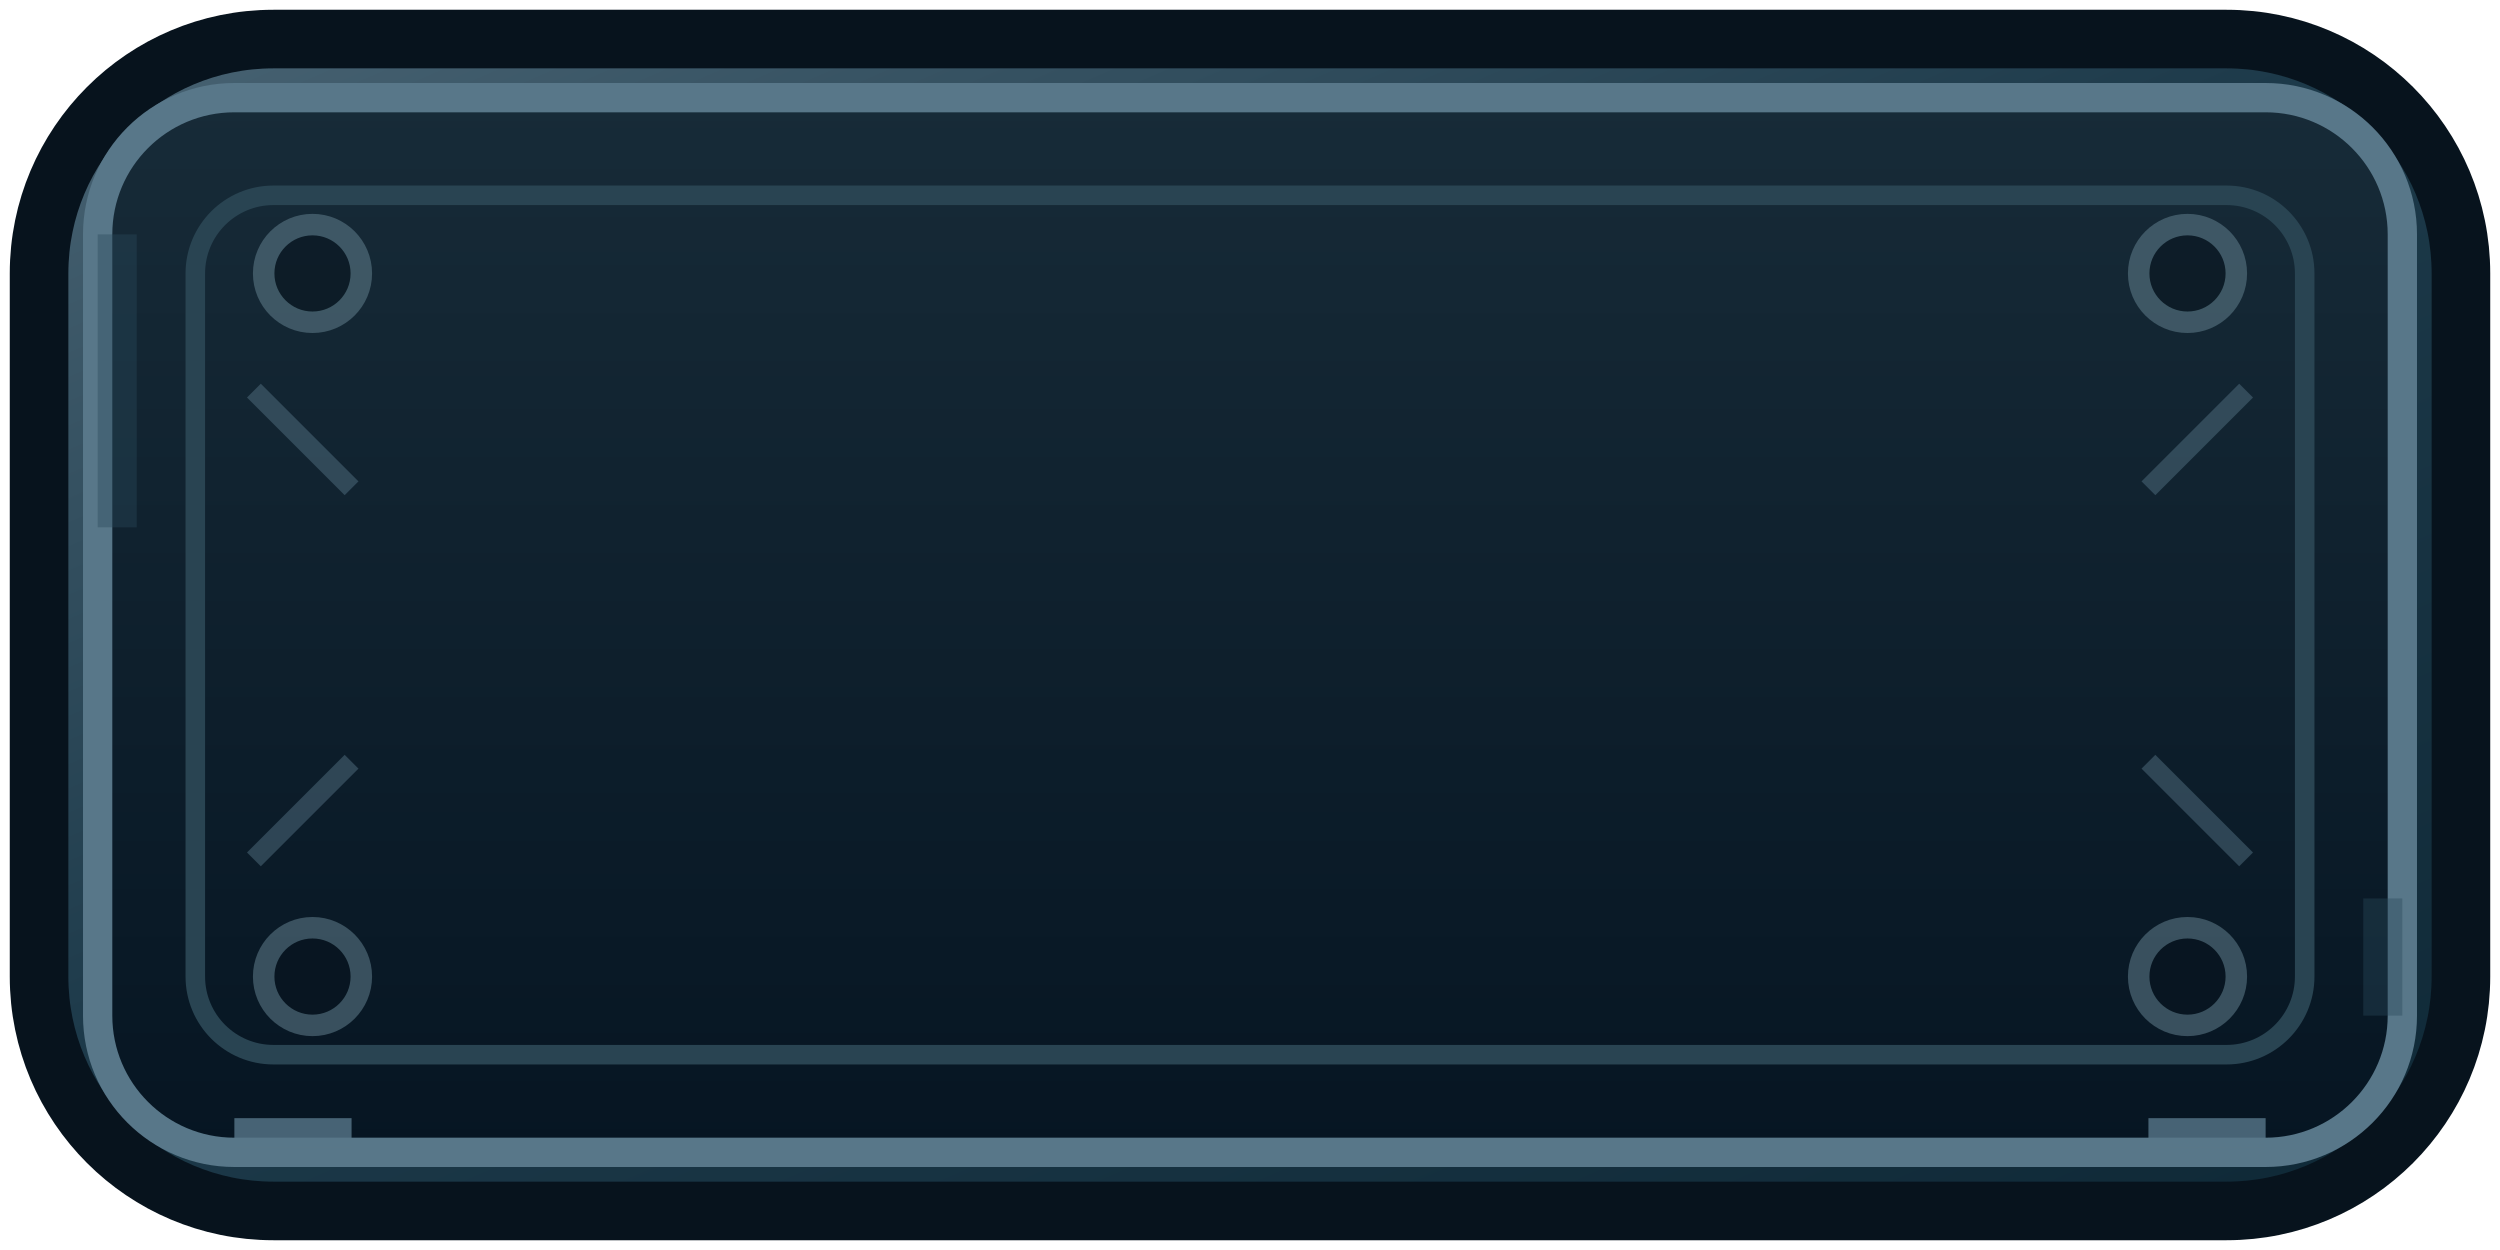
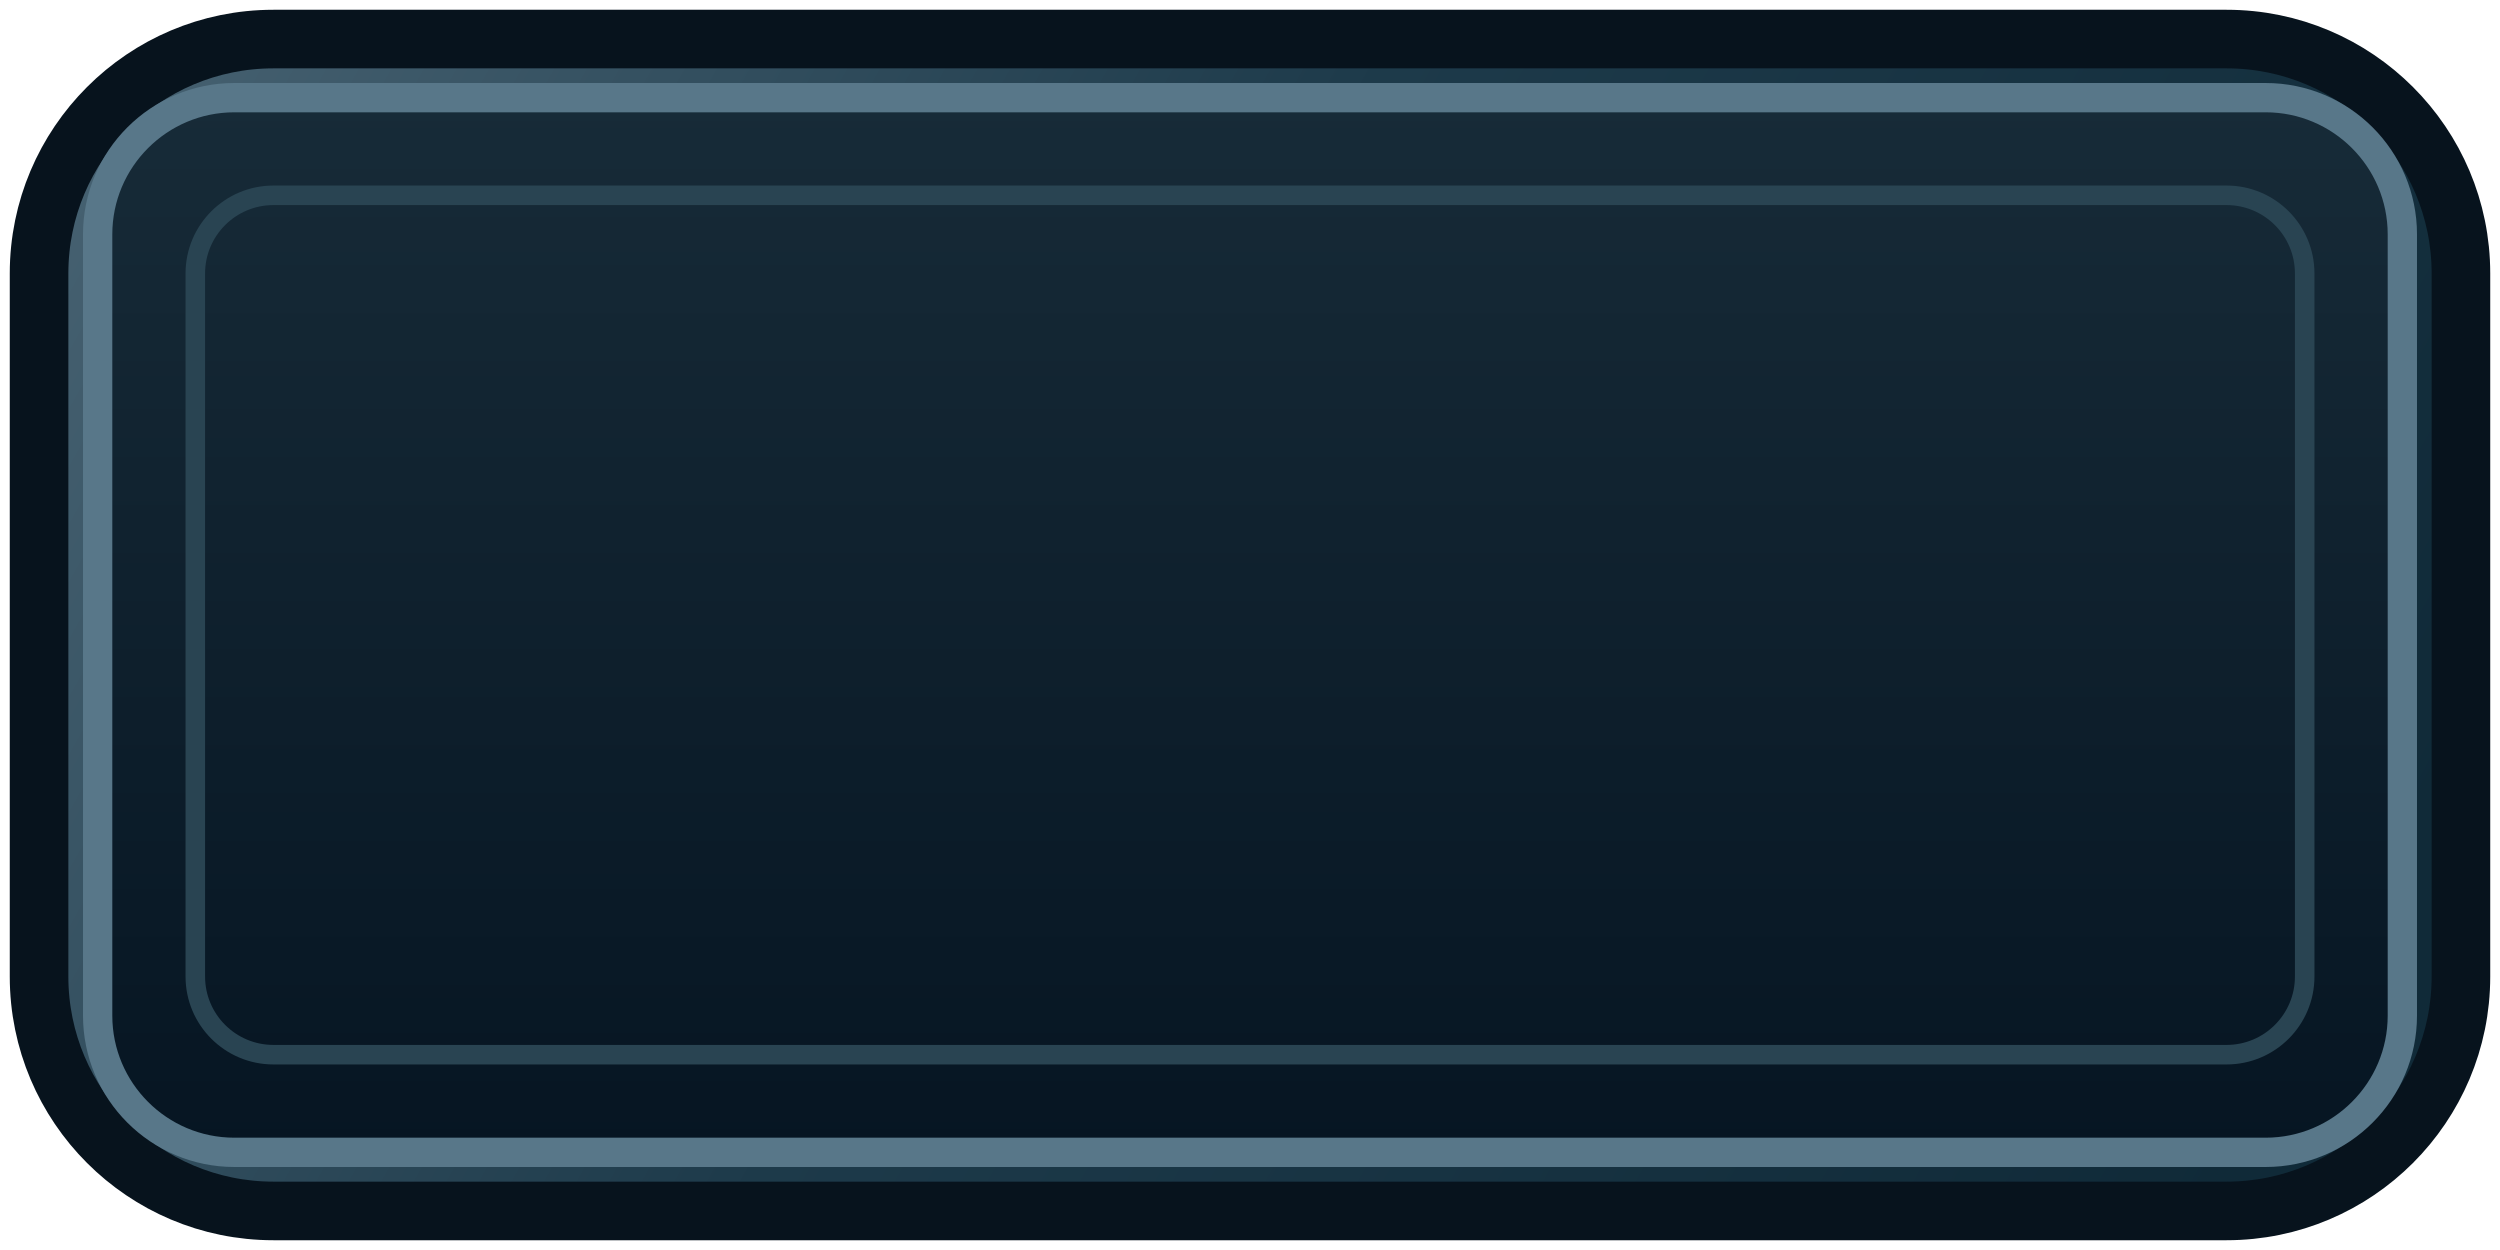
- <svg xmlns="http://www.w3.org/2000/svg" width="128" height="64" viewBox="0 0 128 64">
+ <svg xmlns="http://www.w3.org/2000/svg" width="100%" height="100%" viewBox="0 0 128 64" version="1.1" xml:space="preserve" style="fill-rule:evenodd;clip-rule:evenodd;">
+   <path d="M114,2C120.623,2 126,7.377 126,14L126,50C126,56.623 120.623,62 114,62L14,62C7.377,62 2,56.623 2,50L2,14C2,7.377 7.377,2 14,2L114,2Z" style="fill:url(#_Linear1);stroke:rgb(7,19,29);stroke-width:3px;" />
+   <path d="M116,5C119.863,5 123,8.137 123,12L123,52C123,55.863 119.863,59 116,59L12,59C8.137,59 5,55.863 5,52L5,12C5,8.137 8.137,5 12,5L116,5Z" style="fill:url(#_Linear2);stroke:rgb(88,119,137);stroke-width:1.5px;" />
+   <path d="M114,10C116.208,10 118,11.792 118,14L118,50C118,52.208 116.208,54 114,54L14,54C11.792,54 10,52.208 10,50L10,14C10,11.792 11.792,10 14,10L114,10Z" style="fill:none;stroke:rgb(41,68,82);stroke-width:1px;" />
  <defs>
-     <linearGradient id="metal" x1="0" y1="0" x2="0.9" y2="1">
-       <stop offset="0" stop-color="#496474" />
-       <stop offset=".48" stop-color="#1d3a4a" />
-       <stop offset="1" stop-color="#102a38" />
+     <linearGradient id="_Linear1" x1="0" y1="0" x2="1" y2="0" gradientUnits="userSpaceOnUse" gradientTransform="matrix(111.6,60,-60,111.6,2,2)">
+       <stop offset="0" style="stop-color:rgb(73,100,116);stop-opacity:1" />
+       <stop offset="0.48" style="stop-color:rgb(29,58,74);stop-opacity:1" />
+       <stop offset="1" style="stop-color:rgb(16,42,56);stop-opacity:1" />
    </linearGradient>
-     <linearGradient id="surface" x1="0" y1="0" x2="0" y2="1">
-       <stop offset="0" stop-color="#172b38" />
-       <stop offset="1" stop-color="#061522" />
+     <linearGradient id="_Linear2" x1="0" y1="0" x2="1" y2="0" gradientUnits="userSpaceOnUse" gradientTransform="matrix(0,54,-54,0,5,5)">
+       <stop offset="0" style="stop-color:rgb(23,43,56);stop-opacity:1" />
+       <stop offset="1" style="stop-color:rgb(6,21,34);stop-opacity:1" />
    </linearGradient>
-     <filter id="glow" x="-30%" y="-30%" width="160%" height="160%">
-       <feGaussianBlur stdDeviation="1.2" result="b" />
-       <feMerge>
-         <feMergeNode in="b" />
-         <feMergeNode in="SourceGraphic" />
-       </feMerge>
-     </filter>
  </defs>
-   <rect x="2" y="2" width="124" height="60" rx="12" fill="url(#metal)" stroke="#07131d" stroke-width="3" />
-   <rect x="5" y="5" width="118" height="54" rx="7" fill="url(#surface)" stroke="#587789" stroke-width="1.5" />
-   <rect x="10" y="10" width="108" height="44" rx="4" fill="none" stroke="#294452" stroke-width="1" />
-   <path d="M 12 6 H 18 L 27 6 M 110 6 H 116" fill="none" stroke="#29495a" stroke-width="2" opacity=".45" filter="url(#glow)" />
-   <path d="M 6 12 V 18 L 6 27 M 122 46 V 52" fill="none" stroke="#29495a" stroke-width="2" opacity=".4" />
-   <path d="M 12 58 H 18 M 110 58 H 116" fill="none" stroke="#587789" stroke-width="1.5" opacity=".8" />
-   <g fill="#07131d" stroke="#607e8c" stroke-width="1.1" opacity=".55">
-     <circle cx="16" cy="14" r="2.5" />
-     <circle cx="112" cy="14" r="2.5" />
-     <circle cx="16" cy="50" r="2.5" />
-     <circle cx="112" cy="50" r="2.5" />
-   </g>
-   <g fill="none" stroke="#587789" stroke-width="1" opacity=".45">
-     <path d="M 13 20 l 5 5 M 115 20 l -5 5 M 13 44 l 5 -5 M 115 44 l -5 -5" />
-   </g>
</svg>
